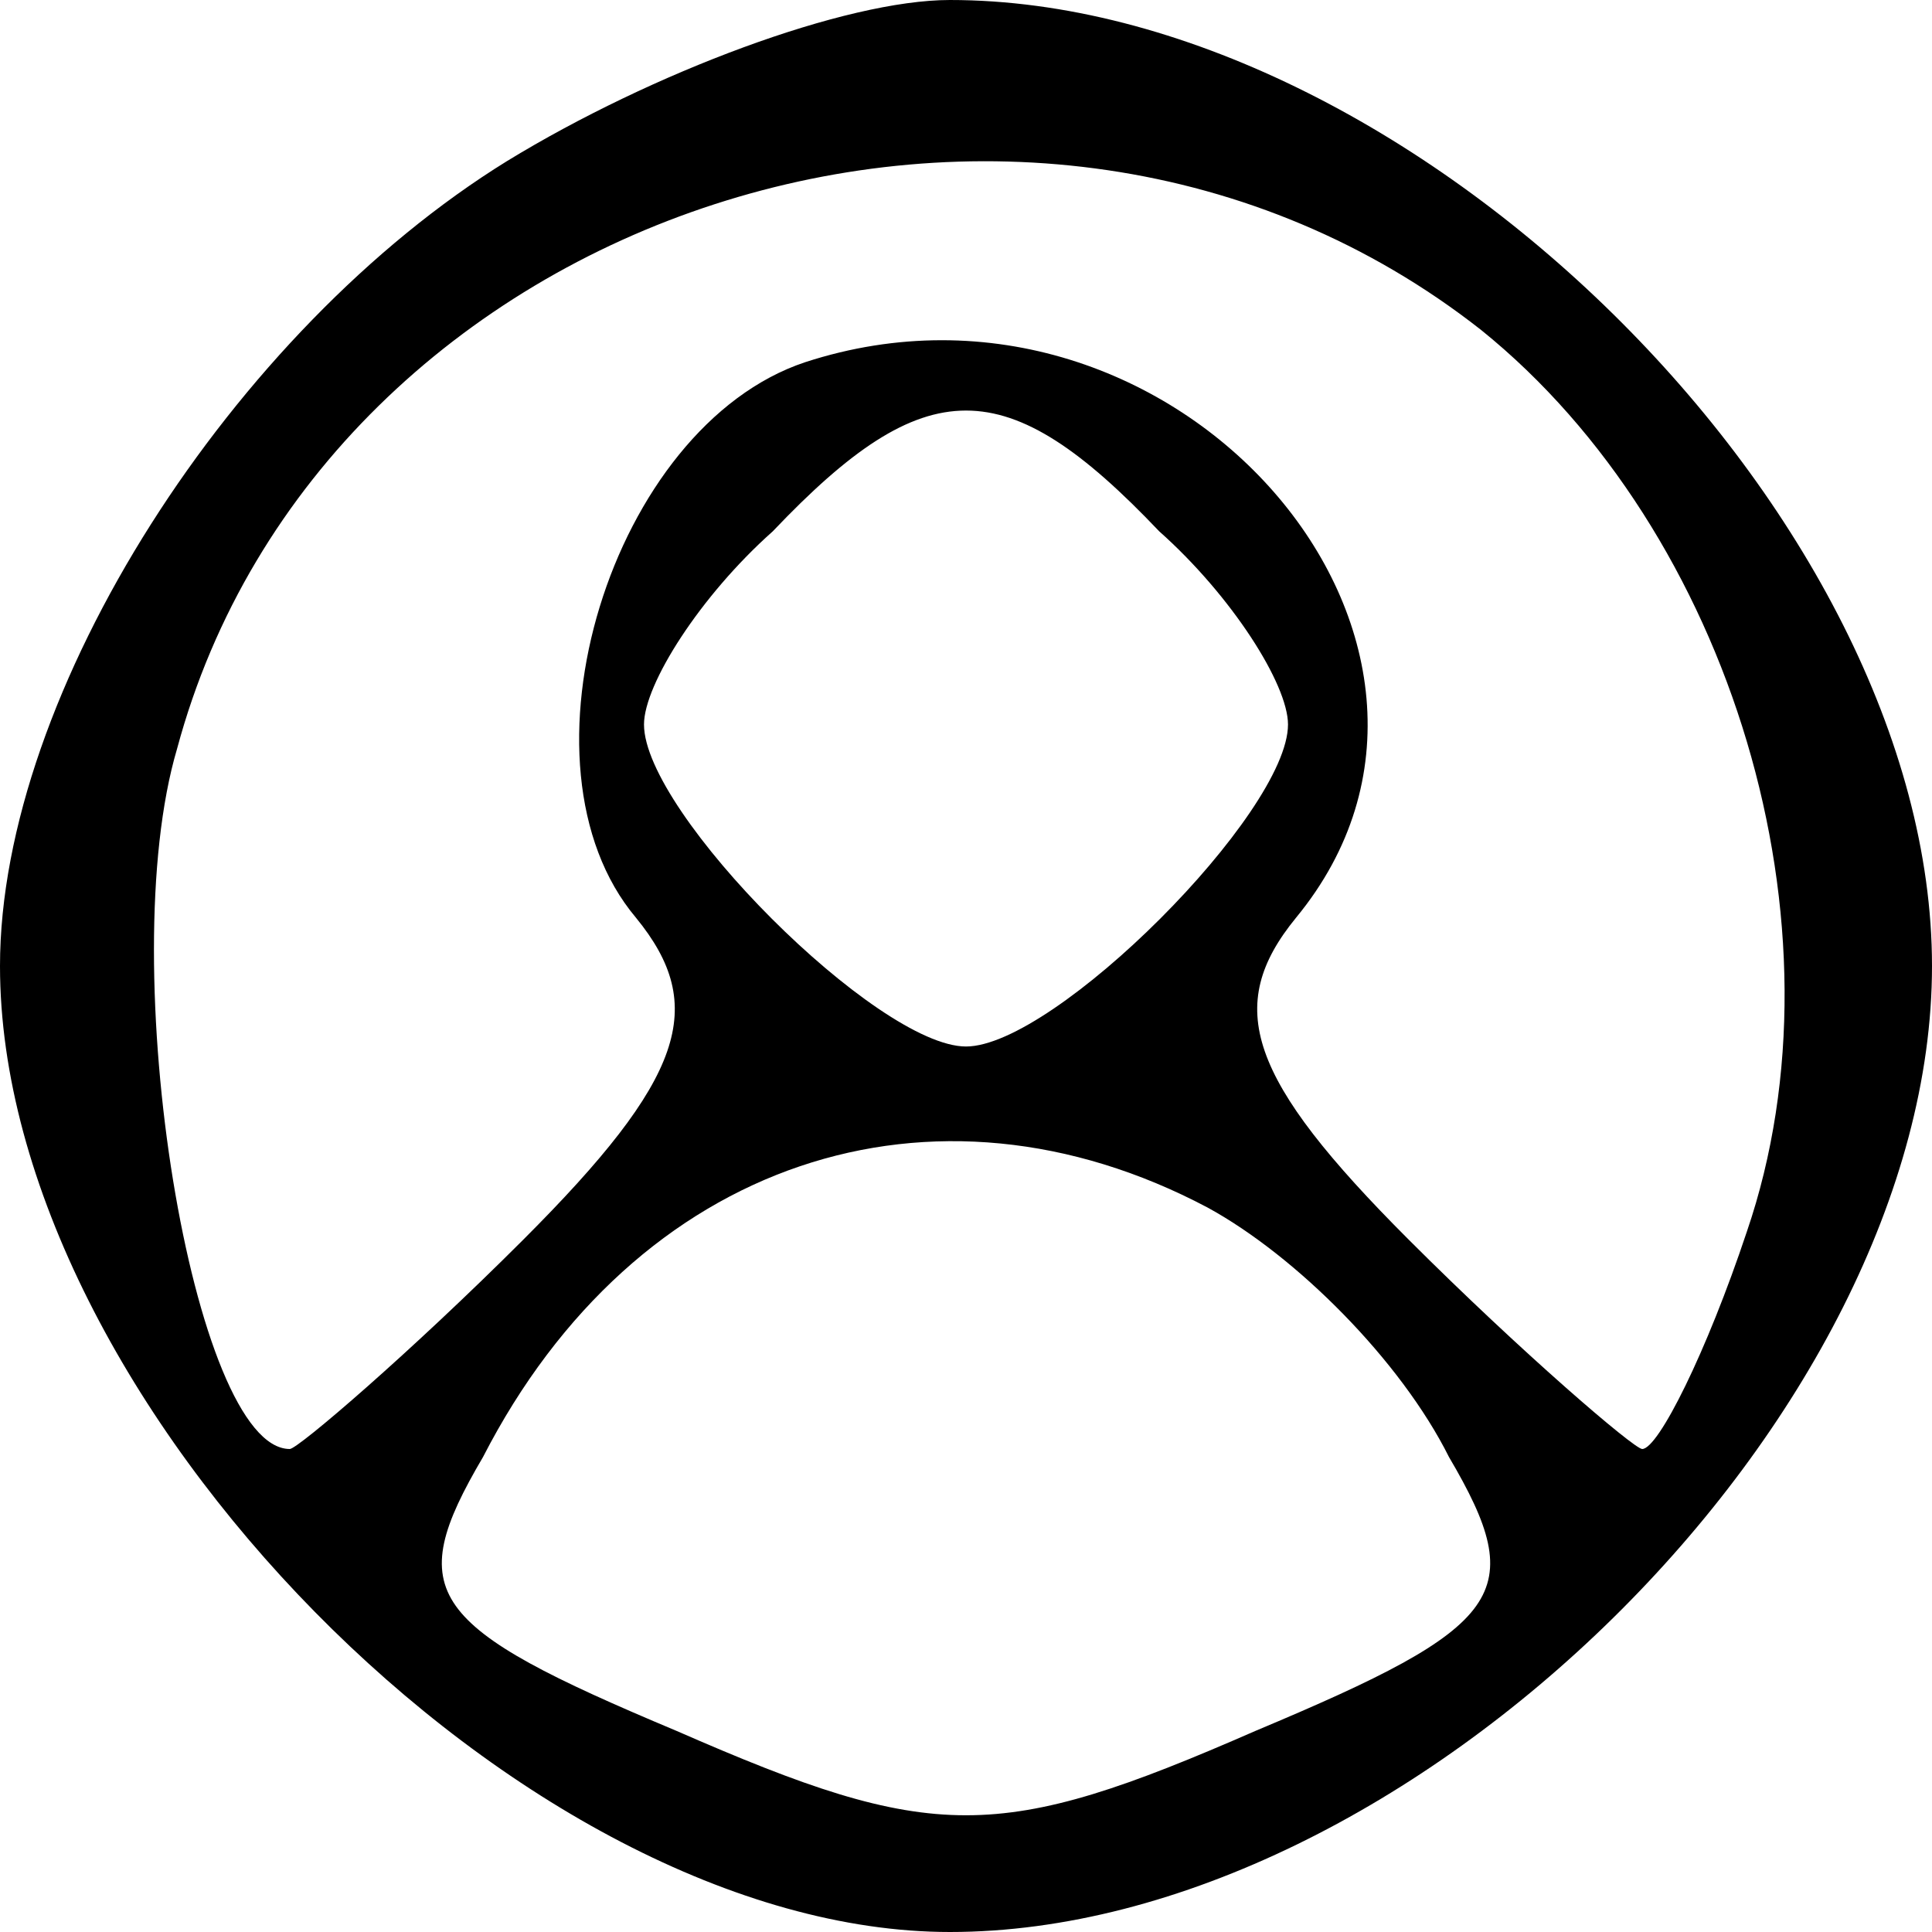
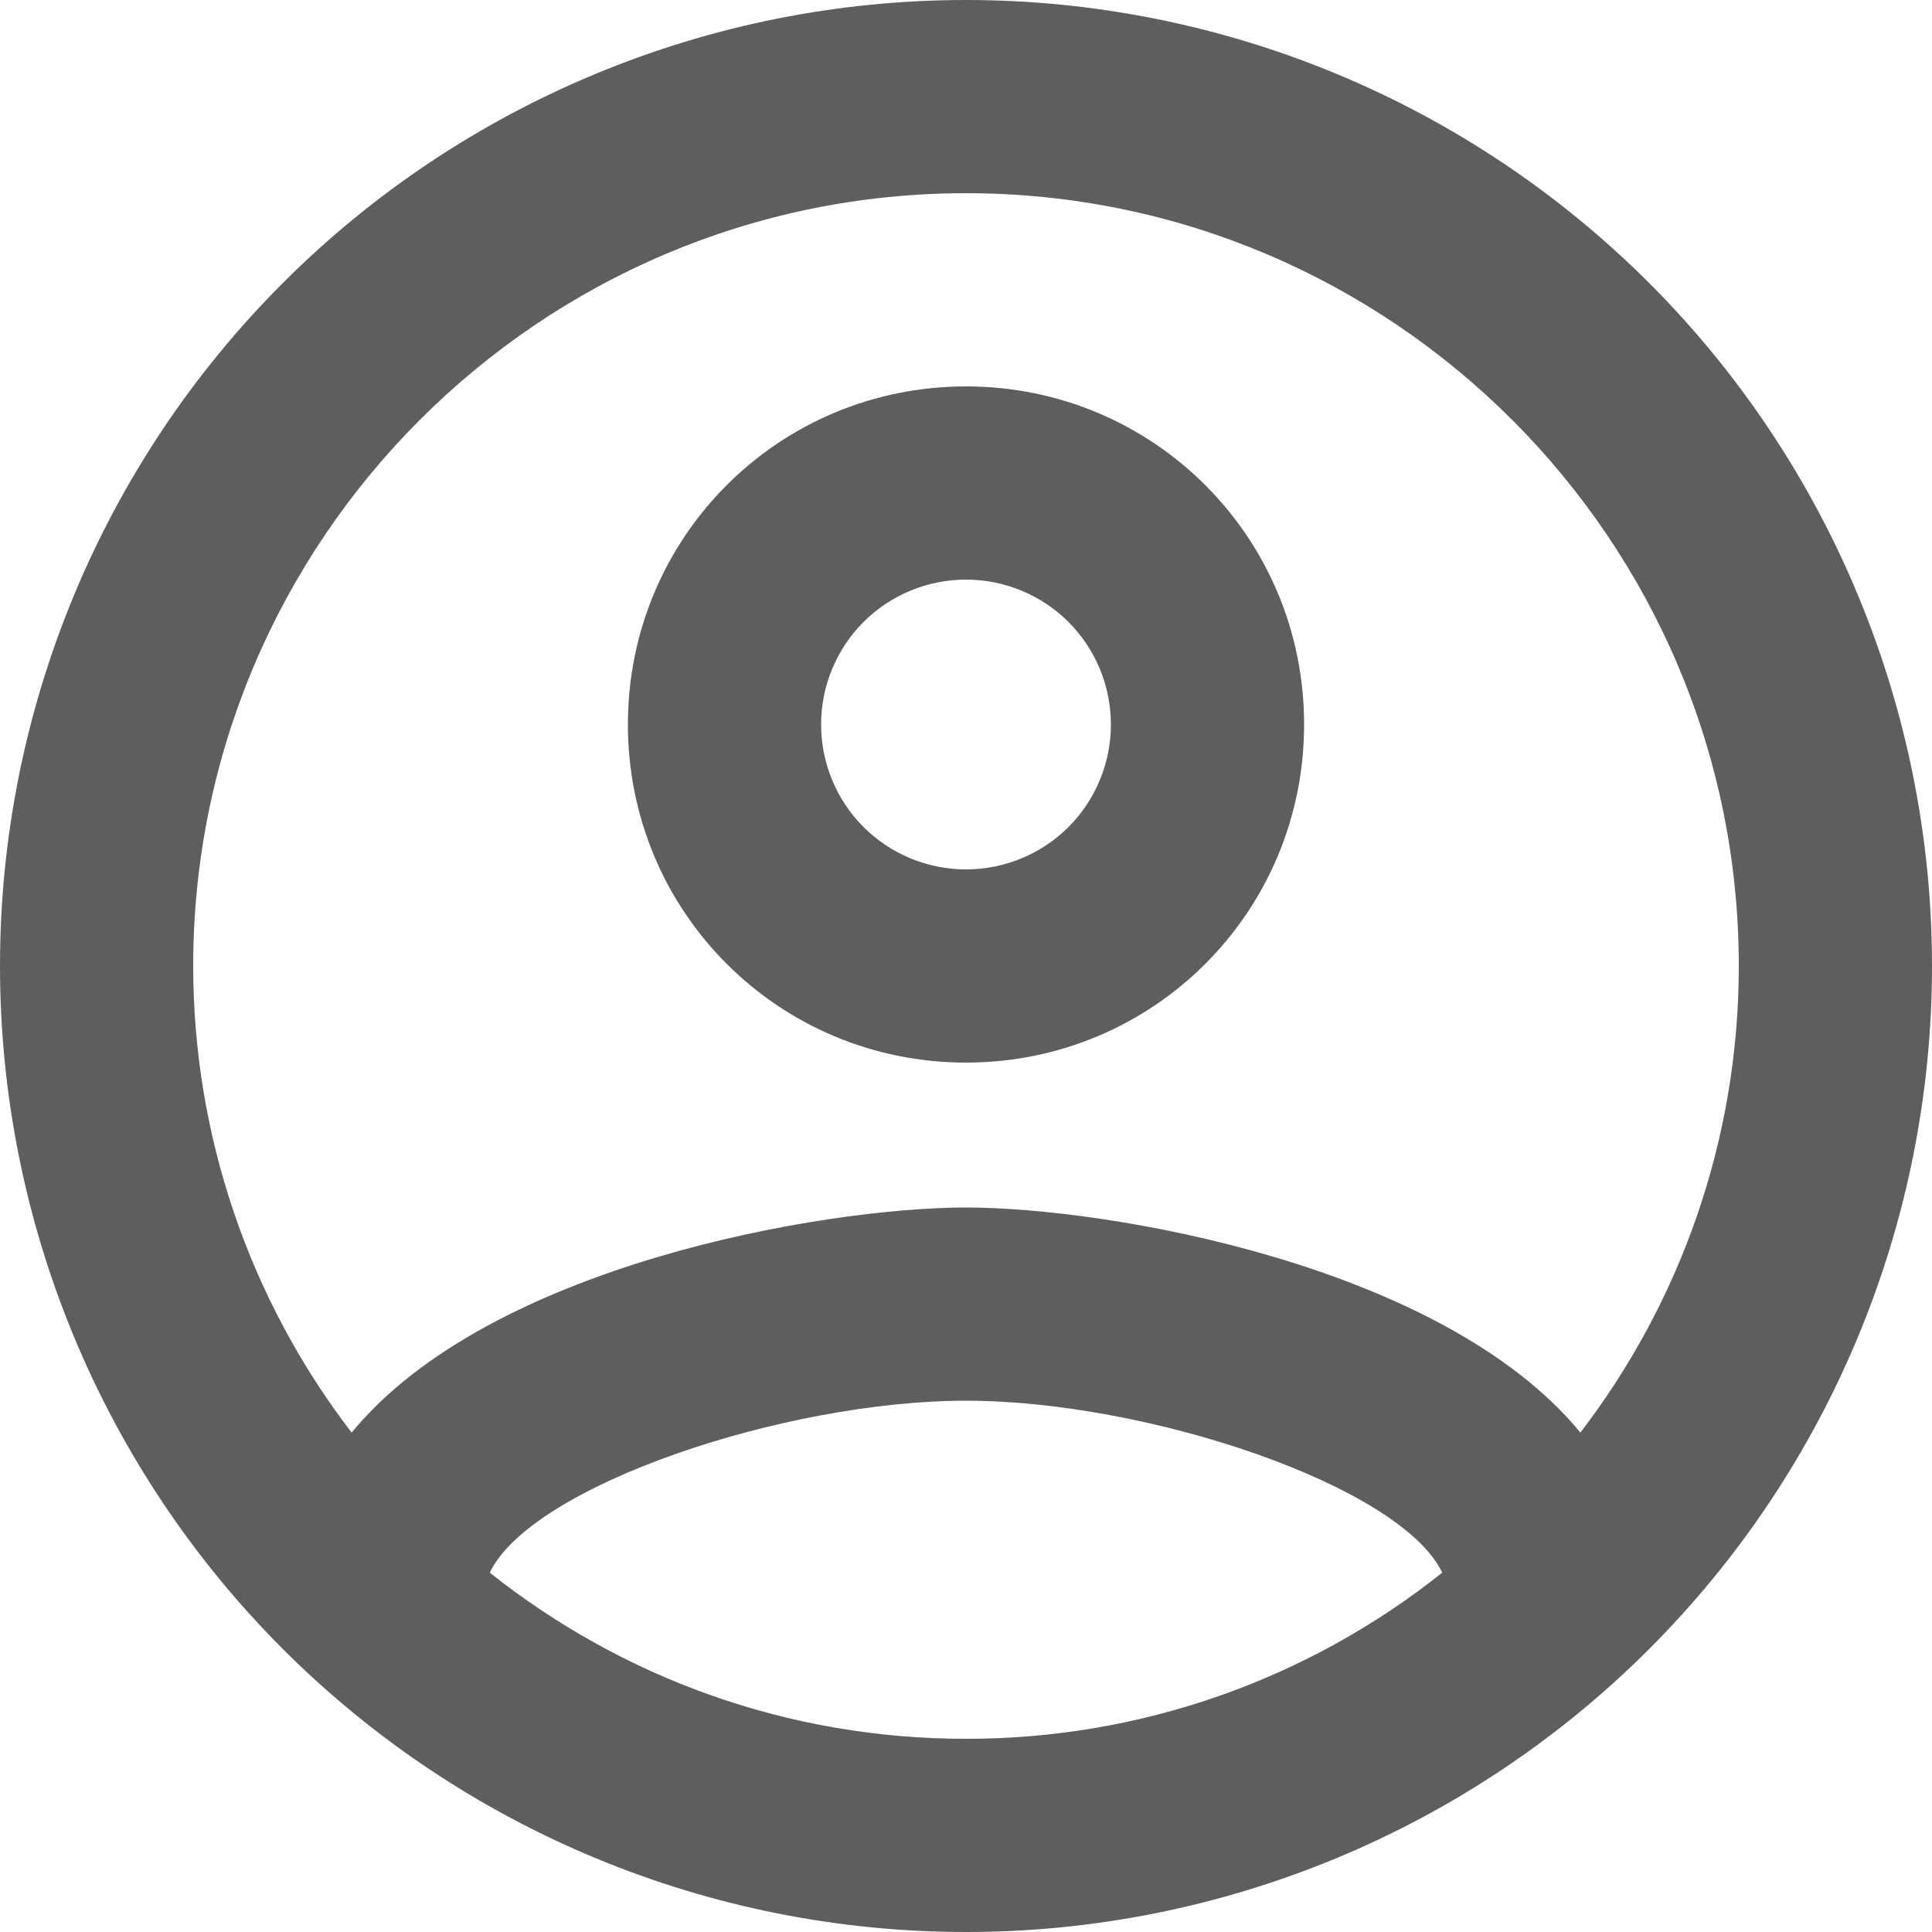
- <svg xmlns="http://www.w3.org/2000/svg" version="1.0" width="24pt" height="24pt" viewBox="0 0 24 24" preserveAspectRatio="xMidYMid meet">
-   <g transform="translate(0,24) scale(0.1,-0.1)" fill="#000000" stroke="none">
-     <path d="M63 220 c-34 -21 -63 -66 -63 -100 0 -54 65 -120 118 -120 57 0 122 64 122 120 0 56 -65 120 -122 120 -13 0 -37 -9 -55 -20z m121 -21 c31 -25 46 -74 33 -112 -5 -15 -11 -27 -13 -27 -1 0 -15 12 -29 26 -20 20 -23 29 -14 40 28 34 -15 84 -61 69 -24 -8 -37 -50 -21 -69 9 -11 6 -20 -14 -40 -14 -14 -28 -26 -29 -26 -12 0 -22 60 -14 87 18 67 106 96 162 52z m-40 -25 c9 -8 16 -19 16 -24 0 -11 -29 -40 -40 -40 -11 0 -40 29 -40 40 0 5 7 16 16 24 19 20 29 20 48 0z m6 -84 c11 -6 24 -19 30 -31 10 -17 7 -21 -24 -34 -32 -14 -40 -14 -72 0 -31 13 -34 17 -24 34 19 37 56 49 90 31z" />
-   </g>
+ <svg xmlns="http://www.w3.org/2000/svg" width="16" height="16" viewBox="0 0 16 16" fill="none">
+   <path d="M8 0C6.949 0 5.909 0.207 4.939 0.609C3.968 1.011 3.086 1.6 2.343 2.343C0.843 3.843 0 5.878 0 8C0 10.122 0.843 12.157 2.343 13.657C3.086 14.4 3.968 14.989 4.939 15.391C5.909 15.793 6.949 16 8 16C10.122 16 12.157 15.157 13.657 13.657C15.157 12.157 16 10.122 16 8C16 6.949 15.793 5.909 15.391 4.939C14.989 3.968 14.4 3.086 13.657 2.343C12.914 1.6 12.032 1.011 11.062 0.609C10.091 0.207 9.051 0 8 0ZM4.056 13.024C4.4 12.304 6.496 11.6 8 11.6C9.504 11.6 11.6 12.304 11.944 13.024C10.823 13.917 9.433 14.402 8 14.4C6.512 14.4 5.144 13.888 4.056 13.024ZM13.088 11.864C11.944 10.472 9.168 10 8 10C6.832 10 4.056 10.472 2.912 11.864C2.061 10.756 1.6 9.397 1.6 8C1.6 4.472 4.472 1.6 8 1.6C11.528 1.6 14.4 4.472 14.4 8C14.4 9.456 13.904 10.8 13.088 11.864ZM8 3.2C6.448 3.2 5.2 4.448 5.2 6C5.2 7.552 6.448 8.8 8 8.8C9.552 8.8 10.8 7.552 10.8 6C10.8 4.448 9.552 3.2 8 3.2ZM8 7.2C7.682 7.2 7.377 7.074 7.151 6.849C6.926 6.623 6.8 6.318 6.8 6C6.8 5.682 6.926 5.377 7.151 5.151C7.377 4.926 7.682 4.8 8 4.8C8.318 4.8 8.623 4.926 8.849 5.151C9.074 5.377 9.2 5.682 9.2 6C9.2 6.318 9.074 6.623 8.849 6.849C8.623 7.074 8.318 7.2 8 7.2Z" fill="#5E5E5E" />
</svg>
